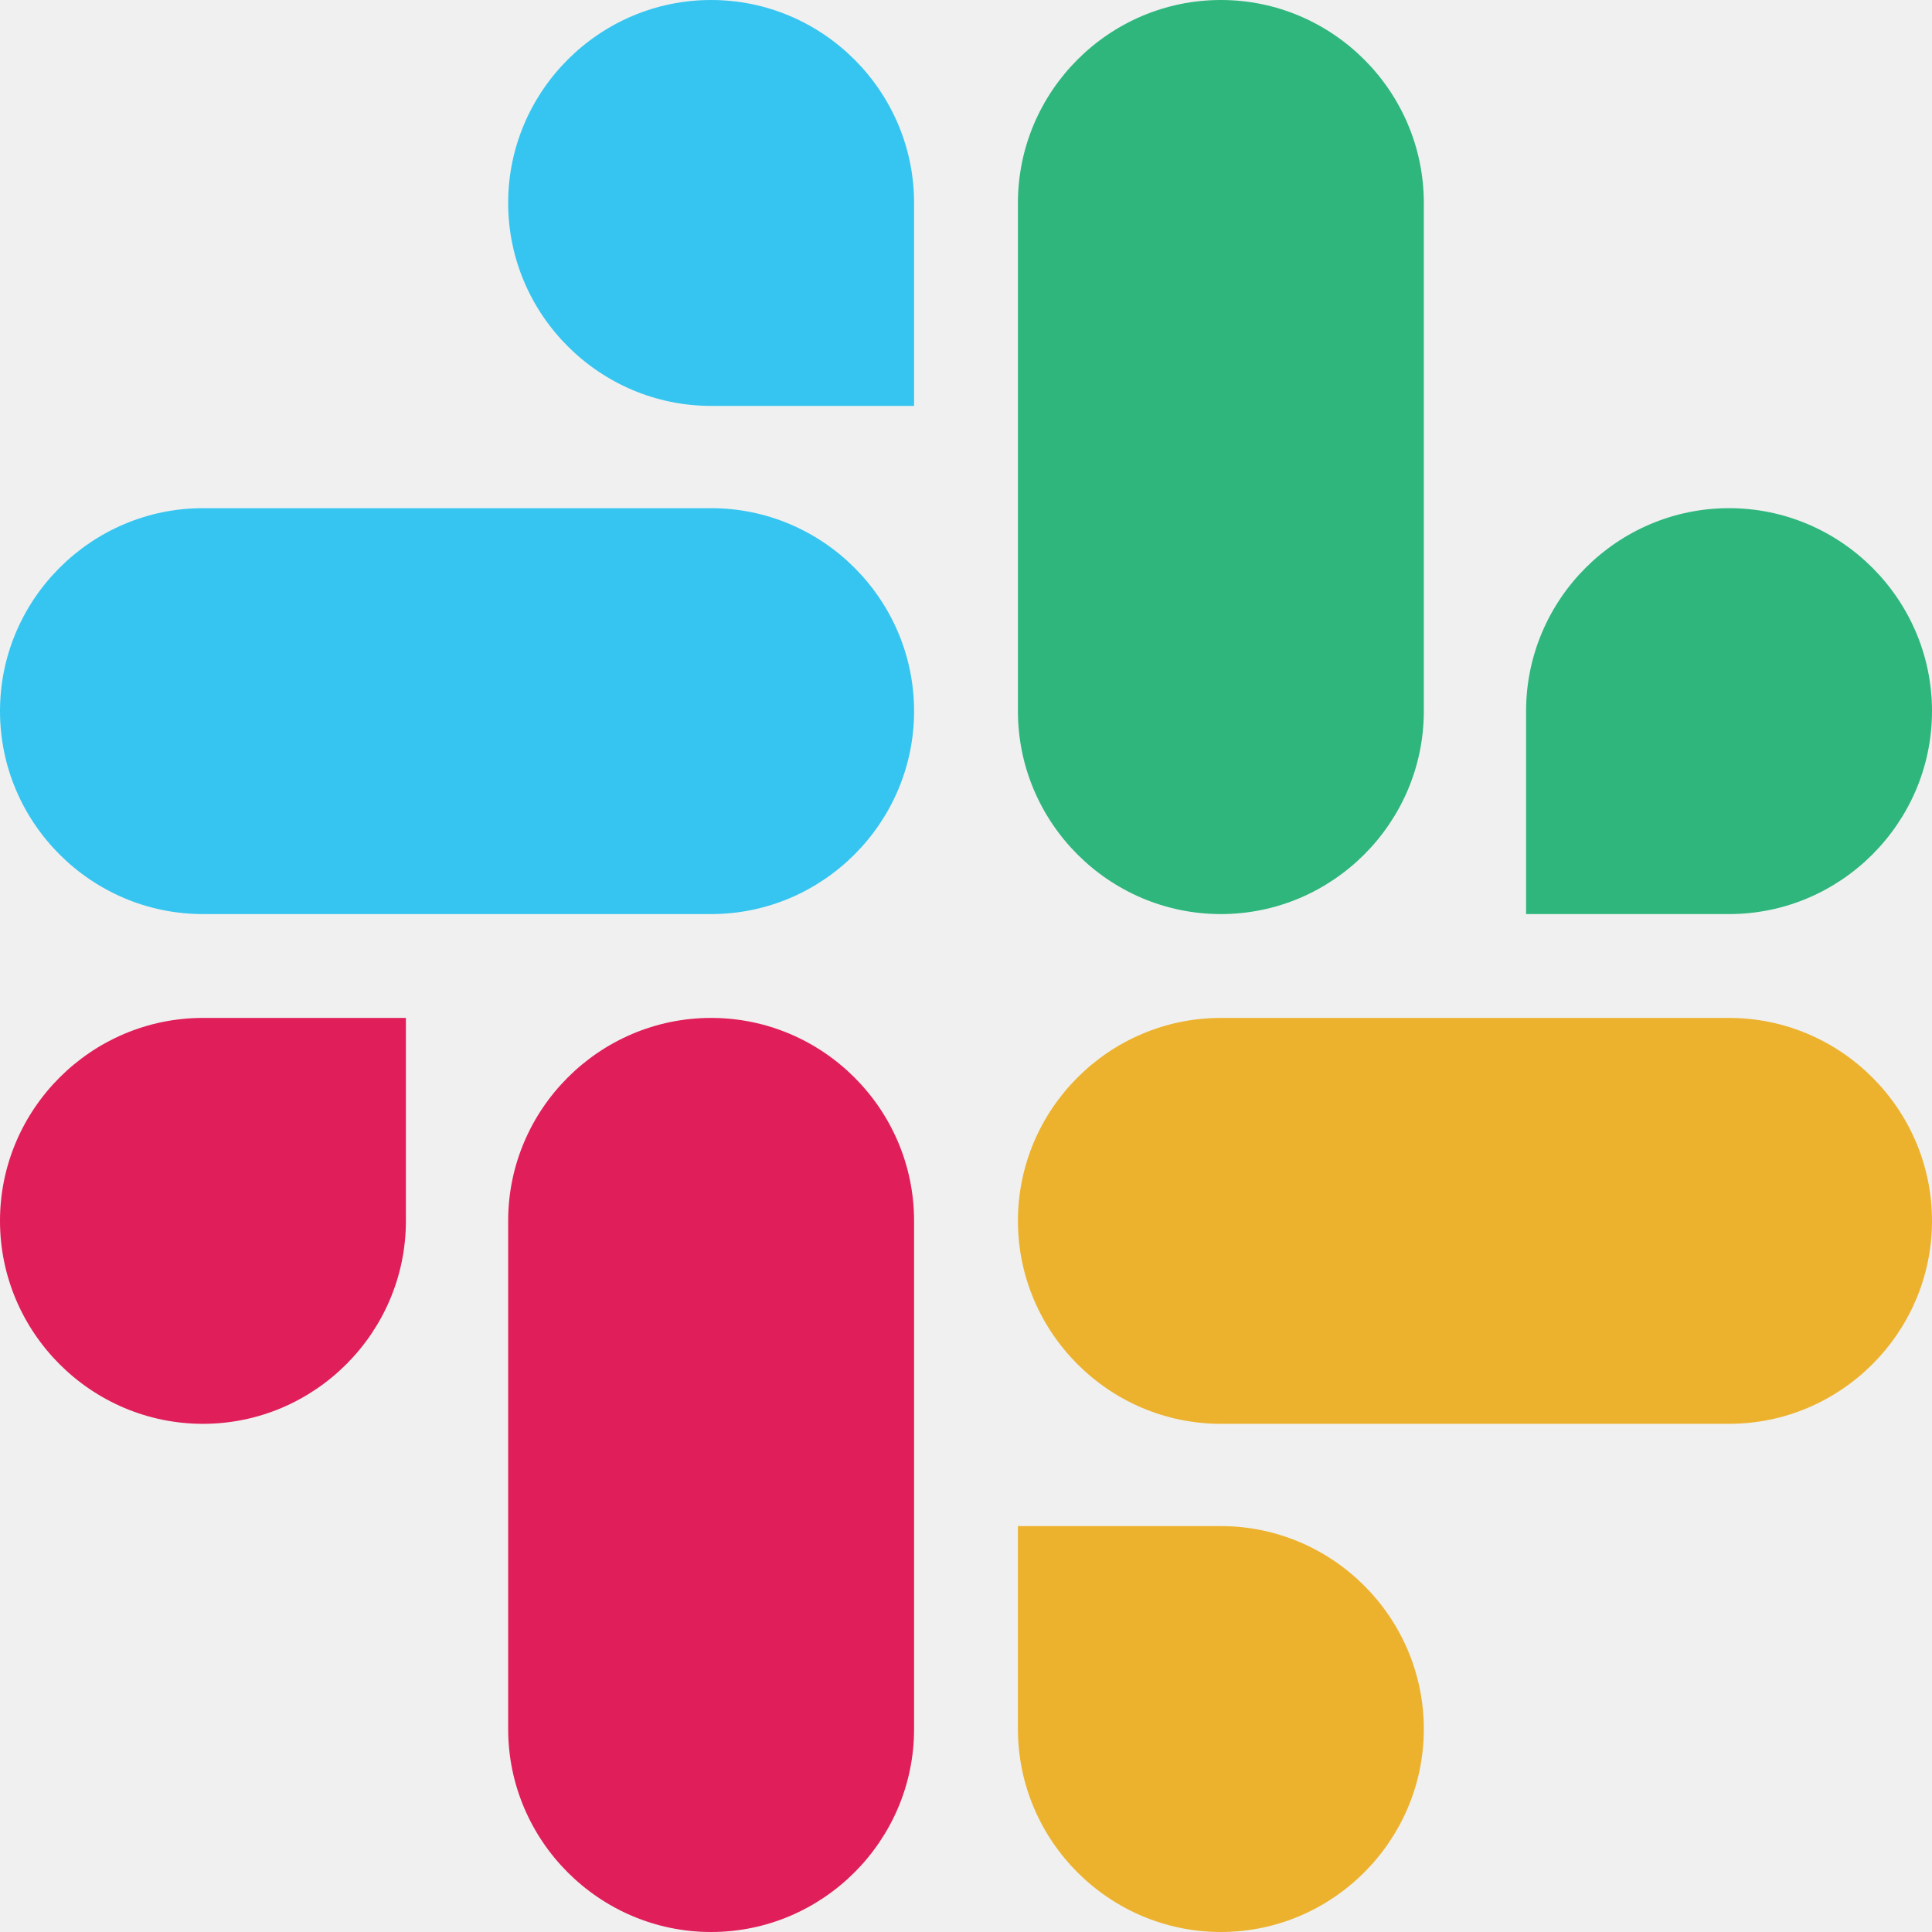
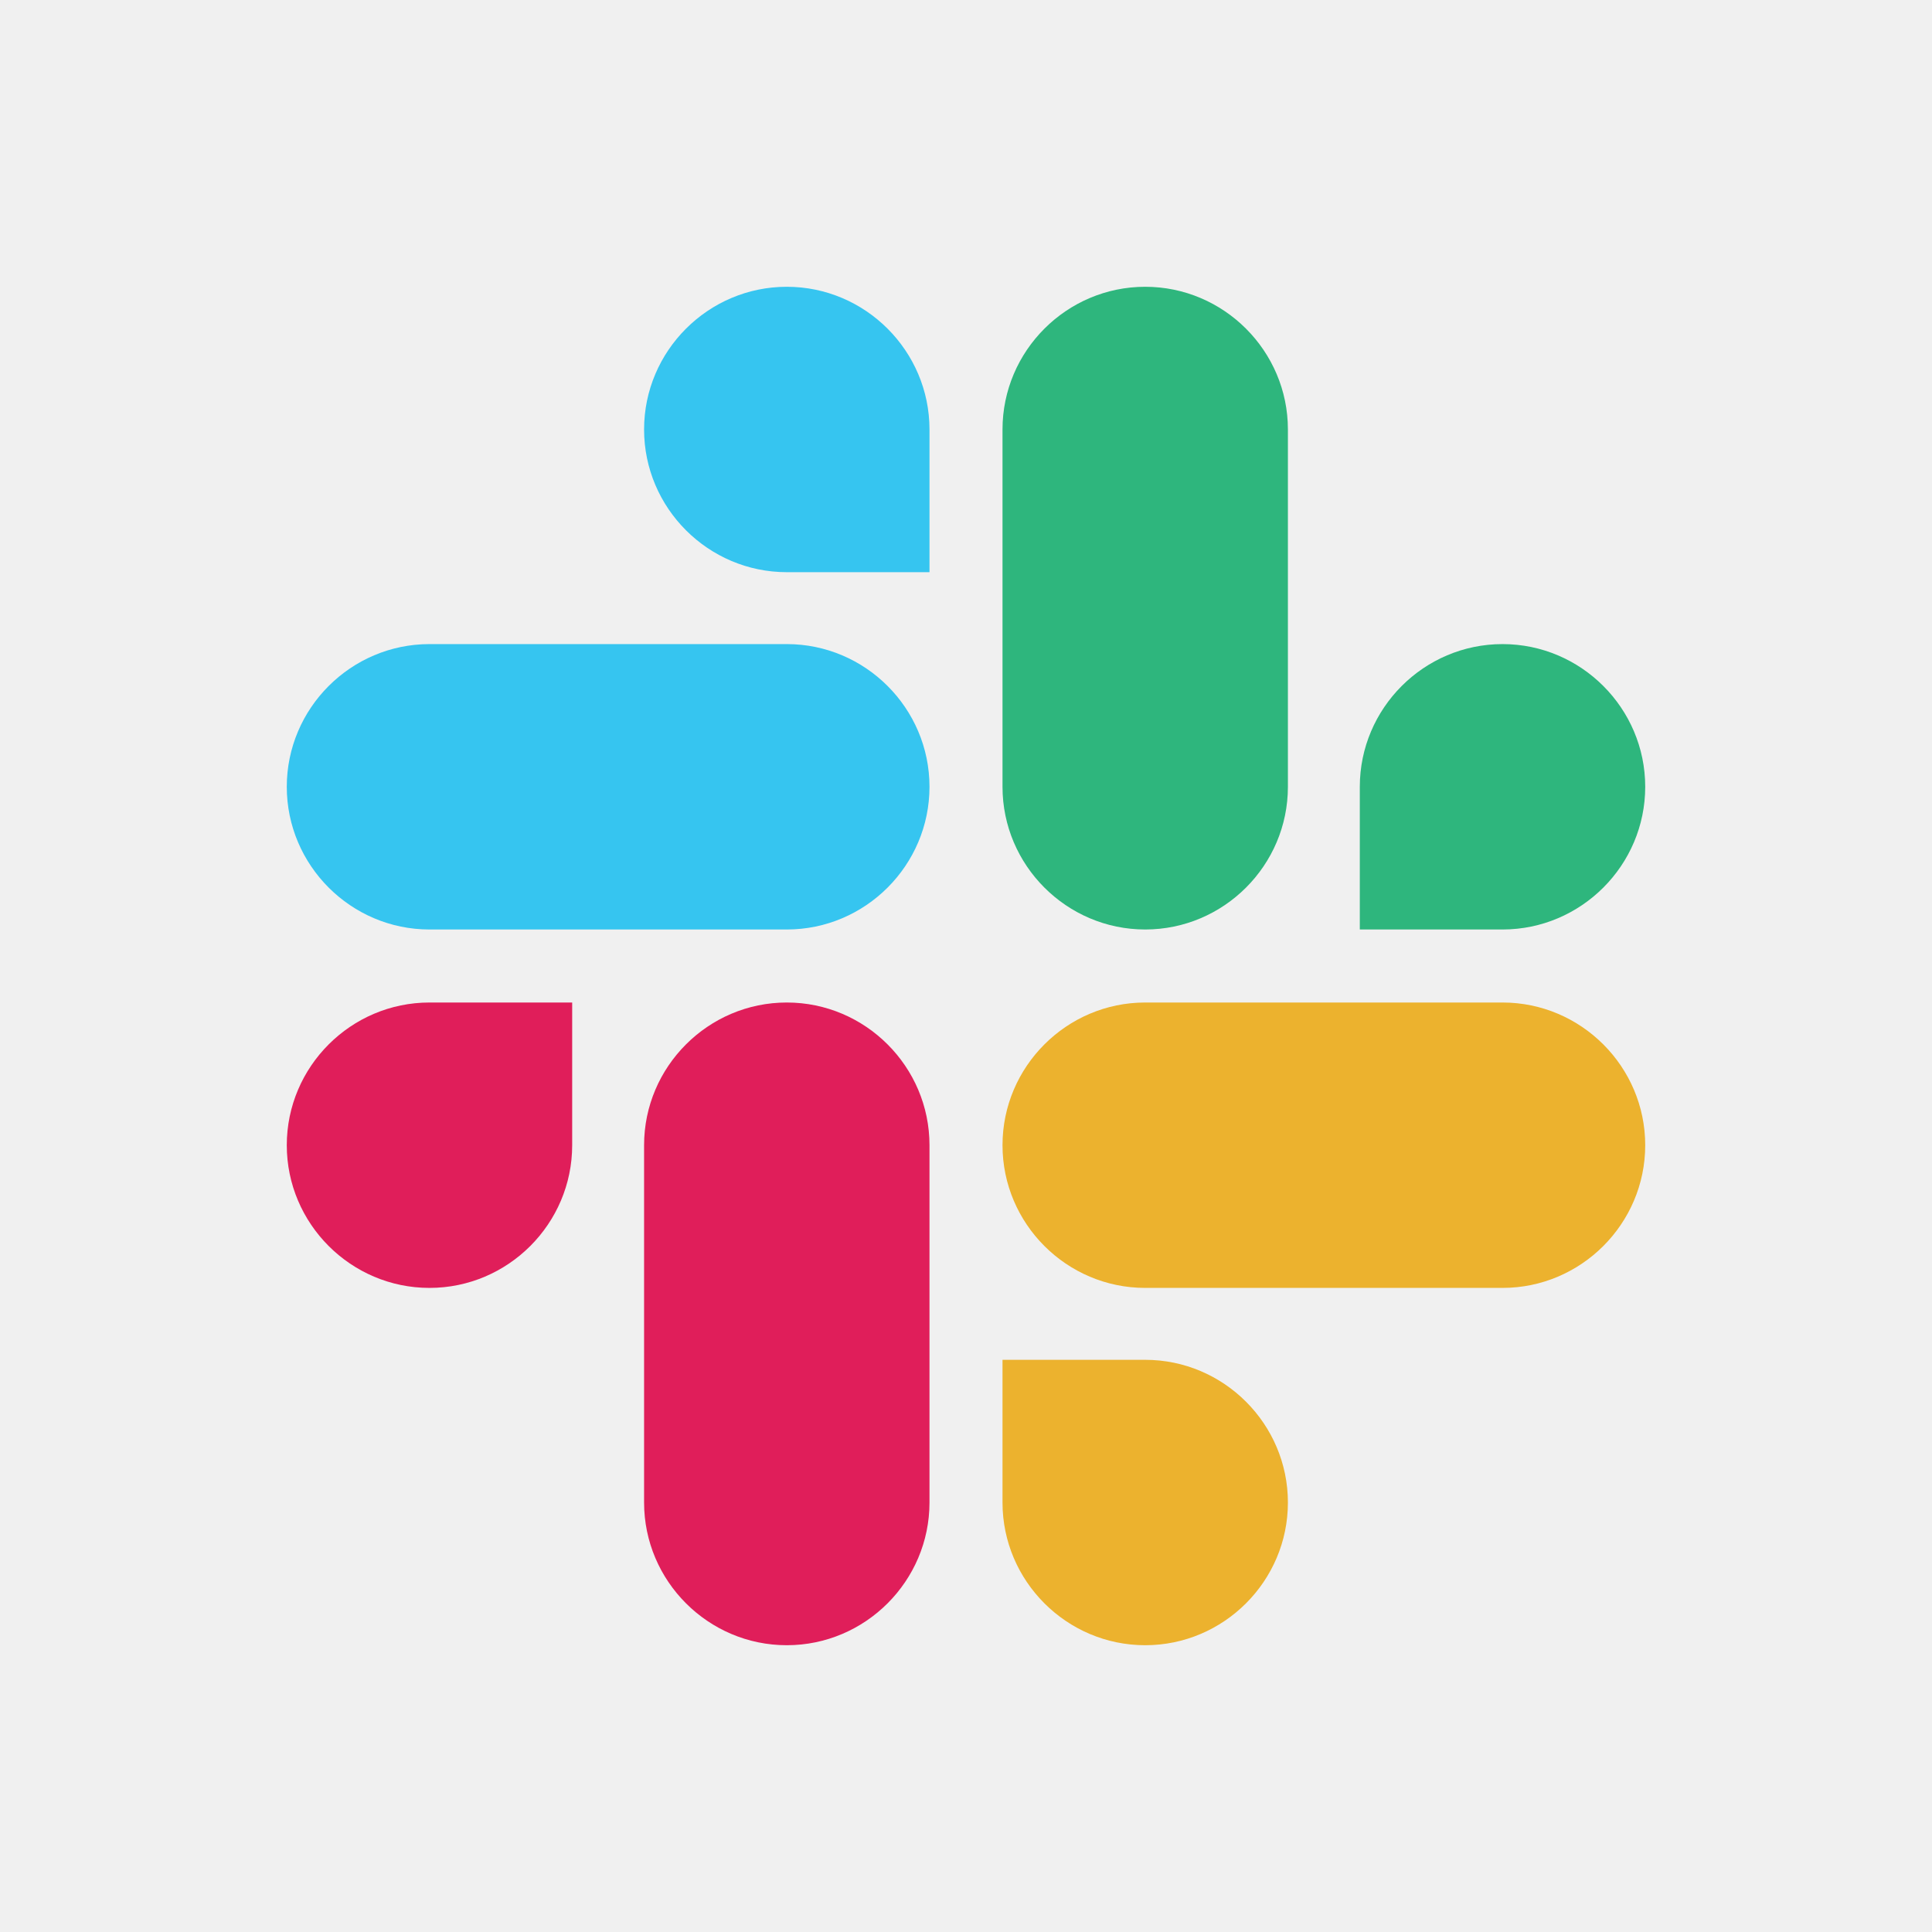
<svg xmlns="http://www.w3.org/2000/svg" width="128" height="128" viewBox="0 0 128 128" fill="none">
-   <g clip-path="url(#clip0_0_391)">
-     <g clip-path="url(#clip1_0_391)">
-       <path d="M26.892 80.886C26.892 88.287 20.847 94.332 13.446 94.332C6.046 94.332 0 88.287 0 80.886C0 73.485 6.046 67.44 13.446 67.44H26.892V80.886Z" fill="#E01E5A" />
-       <path d="M33.667 80.886C33.667 73.485 39.713 67.44 47.114 67.44C54.514 67.44 60.56 73.485 60.56 80.886V114.554C60.56 121.954 54.514 128 47.114 128C39.713 128 33.667 121.954 33.667 114.554V80.886Z" fill="#E01E5A" />
-       <path d="M47.114 26.892C39.713 26.892 33.667 20.847 33.667 13.446C33.667 6.046 39.713 0 47.114 0C54.514 0 60.56 6.046 60.56 13.446V26.892H47.114Z" fill="#36C5F0" />
-       <path d="M47.114 33.668C54.515 33.668 60.56 39.713 60.56 47.114C60.56 54.515 54.515 60.56 47.114 60.56H13.446C6.046 60.56 0 54.515 0 47.114C0 39.713 6.046 33.668 13.446 33.668H47.114Z" fill="#36C5F0" />
-       <path d="M101.107 47.114C101.107 39.713 107.153 33.668 114.554 33.668C121.954 33.668 128 39.713 128 47.114C128 54.515 121.954 60.56 114.554 60.56H101.107V47.114Z" fill="#2EB67D" />
-       <path d="M94.332 47.114C94.332 54.515 88.287 60.56 80.886 60.56C73.485 60.56 67.44 54.515 67.44 47.114V13.446C67.44 6.046 73.485 0 80.886 0C88.287 0 94.332 6.046 94.332 13.446V47.114Z" fill="#2EB67D" />
-       <path d="M80.886 101.108C88.287 101.108 94.332 107.153 94.332 114.554C94.332 121.954 88.287 128 80.886 128C73.485 128 67.44 121.954 67.44 114.554V101.108H80.886Z" fill="#ECB22E" />
-       <path d="M80.886 94.332C73.485 94.332 67.44 88.287 67.44 80.886C67.44 73.485 73.485 67.44 80.886 67.44H114.554C121.954 67.44 128 73.485 128 80.886C128 88.287 121.954 94.332 114.554 94.332H80.886Z" fill="#ECB22E" />
+   <g data-logo-scale="90" transform="translate(19 19) scale(0.703125) translate(0 0)">
+     <g clip-path="url(#clip0_0_391)">
+       <g clip-path="url(#clip1_0_391)">
+         <path d="M26.892 80.886C26.892 88.287 20.847 94.332 13.446 94.332C6.046 94.332 0 88.287 0 80.886C0 73.485 6.046 67.44 13.446 67.44H26.892V80.886Z" fill="#E01E5A" />
+         <path d="M33.667 80.886C33.667 73.485 39.713 67.44 47.114 67.44C54.514 67.44 60.56 73.485 60.56 80.886V114.554C60.56 121.954 54.514 128 47.114 128C39.713 128 33.667 121.954 33.667 114.554V80.886Z" fill="#E01E5A" />
+         <path d="M47.114 26.892C39.713 26.892 33.667 20.847 33.667 13.446C33.667 6.046 39.713 0 47.114 0C54.514 0 60.56 6.046 60.56 13.446V26.892H47.114Z" fill="#36C5F0" />
+         <path d="M47.114 33.668C54.515 33.668 60.56 39.713 60.56 47.114C60.56 54.515 54.515 60.56 47.114 60.56H13.446C6.046 60.56 0 54.515 0 47.114C0 39.713 6.046 33.668 13.446 33.668H47.114Z" fill="#36C5F0" />
+         <path d="M101.107 47.114C101.107 39.713 107.153 33.668 114.554 33.668C121.954 33.668 128 39.713 128 47.114C128 54.515 121.954 60.56 114.554 60.56H101.107V47.114Z" fill="#2EB67D" />
+         <path d="M94.332 47.114C94.332 54.515 88.287 60.56 80.886 60.56C73.485 60.56 67.44 54.515 67.44 47.114V13.446C67.44 6.046 73.485 0 80.886 0C88.287 0 94.332 6.046 94.332 13.446V47.114Z" fill="#2EB67D" />
+         <path d="M80.886 101.108C88.287 101.108 94.332 107.153 94.332 114.554C94.332 121.954 88.287 128 80.886 128C73.485 128 67.44 121.954 67.44 114.554V101.108H80.886Z" fill="#ECB22E" />
+         <path d="M80.886 94.332C73.485 94.332 67.44 88.287 67.44 80.886C67.44 73.485 73.485 67.44 80.886 67.44H114.554C121.954 67.44 128 73.485 128 80.886C128 88.287 121.954 94.332 114.554 94.332H80.886Z" fill="#ECB22E" />
+       </g>
    </g>
+     <defs>
+       <clipPath id="clip0_0_391">
+         <rect width="128" height="128" fill="white" />
+       </clipPath>
+       <clipPath id="clip1_0_391">
+         <rect width="128" height="128" fill="white" />
+       </clipPath>
+     </defs>
  </g>
-   <defs>
-     <clipPath id="clip0_0_391">
-       <rect width="128" height="128" fill="white" />
-     </clipPath>
-     <clipPath id="clip1_0_391">
-       <rect width="128" height="128" fill="white" />
-     </clipPath>
-   </defs>
</svg>
